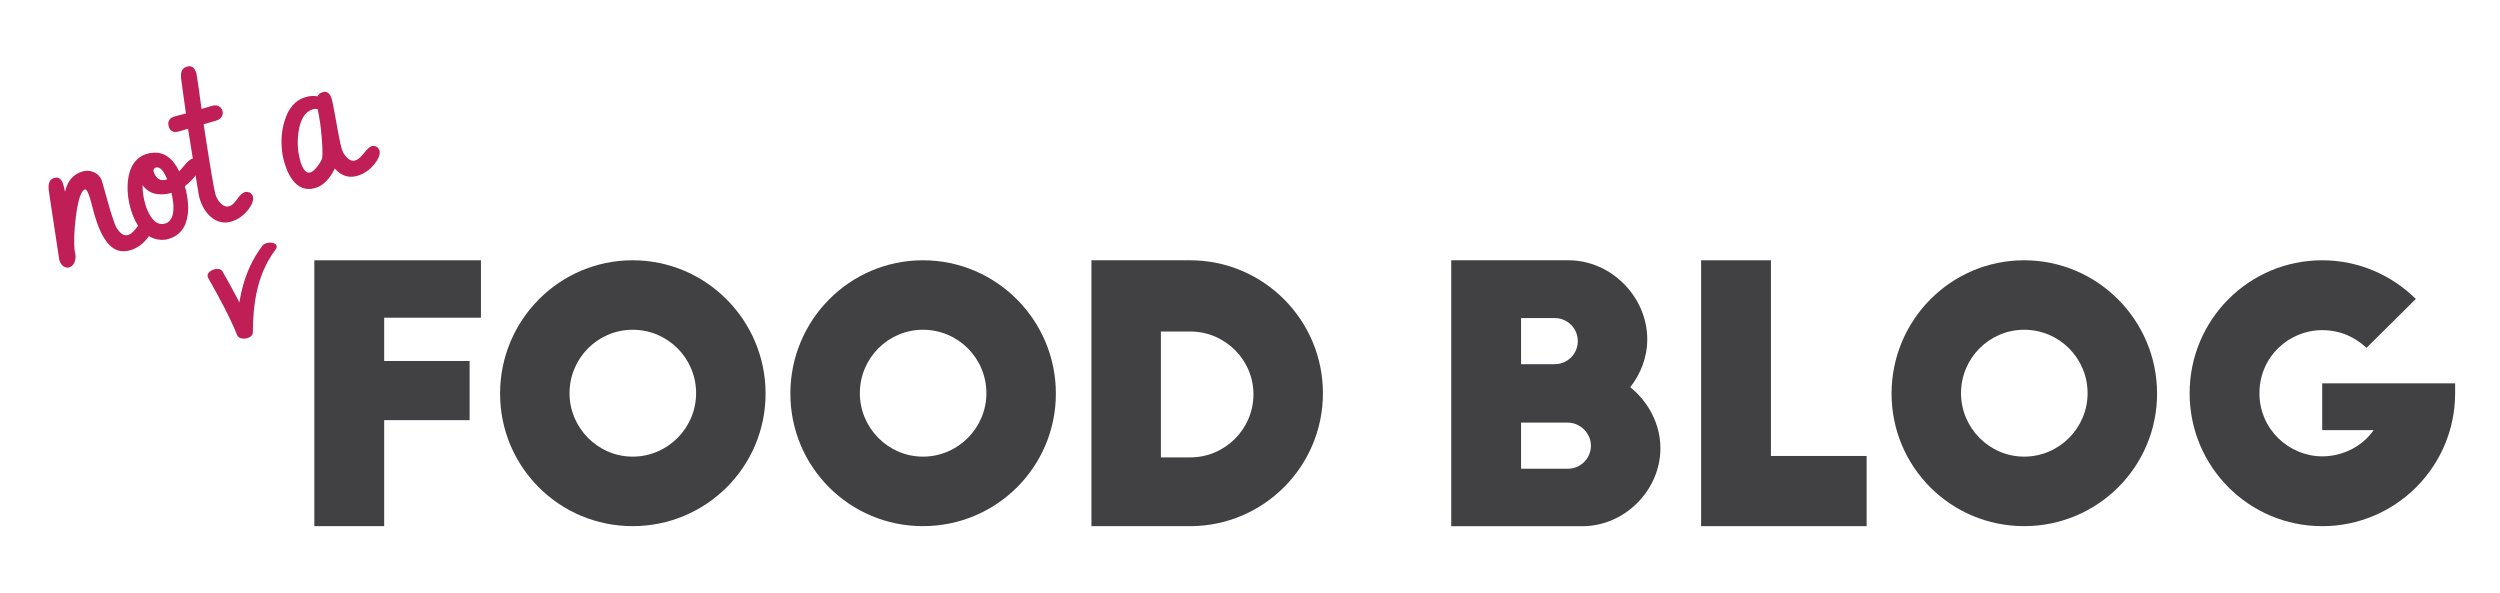
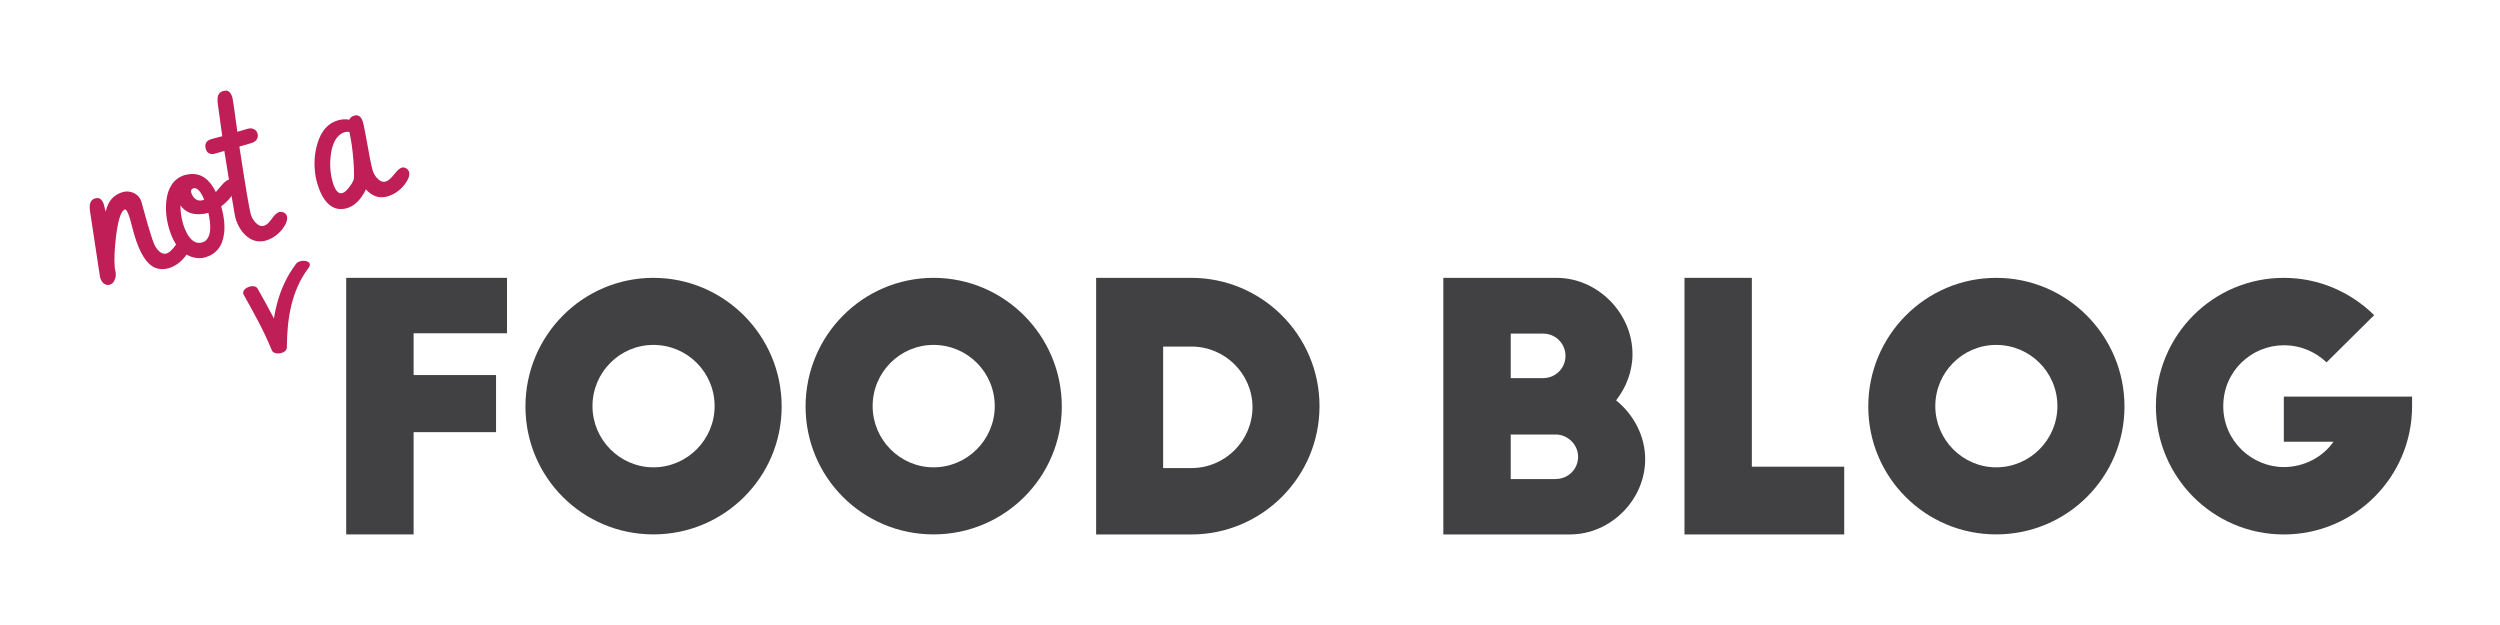
- <svg xmlns="http://www.w3.org/2000/svg" version="1.1" id="Layer_1" x="0px" y="0px" width="98.125px" height="23.25px" viewBox="0 0 98.125 23.25" enable-background="new 0 0 98.125 23.25" xml:space="preserve">
+ <svg xmlns="http://www.w3.org/2000/svg" version="1.1" id="Layer_1" x="0px" y="0px" width="200px" height="50px" viewBox="-50.938 -13.375 200 50" enable-background="new -50.938 -13.375 200 50" xml:space="preserve">
  <g>
-     <path fill="#414042" d="M12.338,10.216h6.539v2.254h-3.798v1.699h3.353v2.322h-3.353v4.16h-2.741V10.216z" />
-     <path fill="#414042" d="M24.832,10.216c2.879,0,5.217,2.351,5.217,5.232c0,2.88-2.337,5.203-5.217,5.203   c-2.881,0-5.204-2.323-5.204-5.203C19.627,12.566,21.951,10.216,24.832,10.216z M24.832,12.943c-1.364,0-2.478,1.113-2.478,2.49   c0,1.363,1.113,2.49,2.478,2.49c1.377,0,2.49-1.127,2.49-2.49C27.322,14.057,26.209,12.943,24.832,12.943z" />
-     <path fill="#414042" d="M36.226,10.216c2.88,0,5.217,2.351,5.217,5.232c0,2.88-2.337,5.203-5.217,5.203   c-2.881,0-5.204-2.323-5.204-5.203C31.022,12.566,33.345,10.216,36.226,10.216z M36.226,12.943c-1.364,0-2.477,1.113-2.477,2.49   c0,1.363,1.112,2.49,2.477,2.49c1.377,0,2.49-1.127,2.49-2.49C38.716,14.057,37.604,12.943,36.226,12.943z" />
-     <path fill="#414042" d="M42.839,10.216h3.868c2.88,0,5.218,2.337,5.218,5.218s-2.338,5.218-5.218,5.218h-3.868V10.216z    M45.565,17.952h1.155c1.364,0,2.478-1.113,2.478-2.477c0-1.351-1.114-2.463-2.478-2.463h-1.155V17.952z" />
-     <path fill="#414042" d="M56.961,20.651V10.216h4.606c1.67,0,3.088,1.433,3.088,3.103c0,0.71-0.264,1.364-0.667,1.879   c0.71,0.571,1.183,1.447,1.183,2.393c0,1.656-1.405,3.062-3.061,3.062H56.961z M61.025,14.293c0.5,0,0.904-0.403,0.904-0.905   c0-0.5-0.404-0.903-0.904-0.903h-1.323v1.809H61.025z M61.539,18.397c0.501,0,0.905-0.404,0.905-0.904   c0-0.502-0.433-0.905-0.905-0.905h-1.837v1.81H61.539z" />
-     <path fill="#414042" d="M66.769,10.216h2.74v7.681h3.756v2.755h-6.496V10.216z" />
-     <path fill="#414042" d="M79.447,10.216c2.88,0,5.218,2.351,5.218,5.232c0,2.88-2.338,5.203-5.218,5.203   c-2.879,0-5.203-2.323-5.203-5.203C74.244,12.566,76.568,10.216,79.447,10.216z M79.447,12.943c-1.363,0-2.477,1.113-2.477,2.49   c0,1.363,1.113,2.49,2.477,2.49c1.378,0,2.491-1.127,2.491-2.49C81.938,14.057,80.825,12.943,79.447,12.943z" />
-     <path fill="#414042" d="M96.364,15.044v0.39c0,2.881-2.337,5.218-5.217,5.218c-2.881,0-5.204-2.337-5.204-5.218   s2.323-5.218,5.204-5.218c1.433,0,2.726,0.584,3.674,1.517l-1.936,1.92c-0.445-0.417-1.029-0.695-1.738-0.695   c-1.308,0-2.464,1.044-2.464,2.477c0,1.434,1.183,2.477,2.464,2.477c0.821,0,1.586-0.403,2.018-1.029h-2.018v-1.837H96.364z" />
+     <path fill="#414042" d="M-23.241,8.853h12.862v4.434h-7.47v3.342h6.595v4.568h-6.595v8.181h-5.392V8.853z" />
+     <path fill="#414042" d="M1.334,8.853c5.663,0,10.261,4.624,10.261,10.292c0,5.664-4.596,10.232-10.261,10.232   c-5.667,0-10.236-4.568-10.236-10.232C-8.904,13.477-4.333,8.853,1.334,8.853z M1.334,14.218c-2.684,0-4.874,2.189-4.874,4.897   c0,2.68,2.189,4.896,4.874,4.896c2.708,0,4.897-2.217,4.897-4.896C6.231,16.407,4.042,14.218,1.334,14.218z" />
+     <path fill="#414042" d="M23.745,8.853c5.665,0,10.261,4.624,10.261,10.292c0,5.664-4.596,10.232-10.261,10.232   c-5.667,0-10.236-4.568-10.236-10.232C13.509,13.477,18.079,8.853,23.745,8.853z M23.745,14.218c-2.684,0-4.872,2.189-4.872,4.897   c0,2.68,2.187,4.896,4.872,4.896c2.708,0,4.897-2.217,4.897-4.896C28.642,16.407,26.455,14.218,23.745,14.218z" />
+     <path fill="#414042" d="M36.752,8.853h7.608c5.665,0,10.263,4.597,10.263,10.263c0,5.667-4.599,10.266-10.263,10.266h-7.608V8.853z    M42.114,24.069h2.272c2.682,0,4.874-2.189,4.874-4.873c0-2.656-2.192-4.845-4.874-4.845h-2.272V24.069z" />
+     <path fill="#414042" d="M64.528,29.377V8.853h9.059c3.285,0,6.074,2.819,6.074,6.103c0,1.398-0.52,2.686-1.311,3.697   c1.396,1.124,2.326,2.845,2.326,4.706c0,3.258-2.764,6.022-6.021,6.022H64.528V29.377z M72.523,16.872   c0.983,0,1.778-0.791,1.778-1.778c0-0.983-0.795-1.779-1.778-1.779H69.92v3.56h2.604V16.872z M73.533,24.943   c0.985,0,1.778-0.793,1.778-1.776c0-0.987-0.849-1.781-1.778-1.781H69.92v3.562h3.613V24.943z" />
+     <path fill="#414042" d="M83.821,8.853h5.388V23.96h7.39v5.421H83.821V8.853L83.821,8.853z" />
+     <path fill="#414042" d="M108.757,8.853c5.665,0,10.263,4.624,10.263,10.292c0,5.664-4.598,10.232-10.263,10.232   c-5.662,0-10.233-4.568-10.233-10.232C98.523,13.477,103.095,8.853,108.757,8.853z M108.757,14.218   c-2.682,0-4.871,2.189-4.871,4.897c0,2.68,2.188,4.896,4.871,4.896c2.711,0,4.898-2.217,4.898-4.896   C113.655,16.407,111.468,14.218,108.757,14.218z" />
+     <path fill="#414042" d="M142.029,18.35v0.766c0,5.667-4.595,10.266-10.261,10.266c-5.667,0-10.234-4.599-10.234-10.266   c0-5.666,4.567-10.263,10.234-10.263c2.819,0,5.362,1.149,7.226,2.984l-3.807,3.775c-0.876-0.818-2.024-1.366-3.419-1.366   c-2.572,0-4.845,2.054-4.845,4.873c0,2.82,2.326,4.871,4.845,4.871c1.615,0,3.119-0.793,3.97-2.024h-3.97v-3.612h10.261V18.35z" />
  </g>
  <g>
-     <path fill="#BF1E56" d="M2.325,10.19L1.924,7.549C1.917,7.503,1.911,7.458,1.908,7.416C1.89,7.176,1.959,7.032,2.118,6.987   c0.029-0.008,0.059-0.014,0.088-0.017c0.13-0.006,0.225,0.092,0.283,0.291c0.008,0.028,0.02,0.079,0.036,0.152   c0.011,0.048,0.02,0.085,0.027,0.111c0.003-0.011,0.006-0.023,0.011-0.036c0.095-0.403,0.323-0.656,0.684-0.76   c0.129-0.038,0.26-0.033,0.39,0.012c0.195,0.073,0.321,0.205,0.377,0.401c0.009,0.031,0.03,0.105,0.061,0.226   C4.15,7.638,4.21,7.852,4.256,8.012C4.413,8.553,4.52,8.864,4.58,8.951C4.593,8.97,4.608,8.99,4.623,9.012   c0.132,0.181,0.266,0.251,0.399,0.213c0.025-0.009,0.05-0.019,0.077-0.032c0.075-0.039,0.169-0.134,0.285-0.288   C5.498,8.756,5.6,8.67,5.686,8.646c0.035-0.012,0.07-0.012,0.108-0.002c0.095,0.024,0.158,0.09,0.189,0.198   c0.022,0.135-0.047,0.309-0.208,0.523C5.579,9.601,5.359,9.752,5.114,9.823C4.917,9.88,4.734,9.874,4.566,9.805   C4.218,9.66,3.933,9.204,3.711,8.438C3.695,8.382,3.67,8.291,3.637,8.167C3.605,8.036,3.577,7.929,3.551,7.841   C3.47,7.56,3.397,7.424,3.331,7.434c-0.011,0.003-0.024,0.01-0.038,0.02c-0.134,0.1-0.24,0.455-0.317,1.067   C2.91,9.06,2.894,9.496,2.927,9.83l0.025,0.115c0.02,0.096,0.018,0.188-0.004,0.279c-0.041,0.147-0.117,0.237-0.231,0.271   c-0.031,0.009-0.064,0.012-0.1,0.008C2.476,10.482,2.378,10.377,2.325,10.19z" />
-     <path fill="#BF1E56" d="M5.744,6.043c0.092-0.026,0.183-0.042,0.269-0.049c0.43-0.03,0.771,0.215,1.021,0.732   c0.041-0.043,0.109-0.122,0.202-0.234c0.127-0.153,0.232-0.243,0.313-0.266c0.04-0.012,0.081-0.011,0.125,0.002   c0.097,0.028,0.158,0.088,0.184,0.18c0.023,0.089-0.005,0.204-0.087,0.345C7.651,6.947,7.479,7.133,7.254,7.31   c0.117,0.412,0.155,0.778,0.117,1.098C7.307,8.929,7.05,9.254,6.599,9.384C6.438,9.431,6.263,9.426,6.072,9.37   C5.629,9.231,5.316,8.845,5.131,8.206c-0.11-0.384-0.147-0.753-0.11-1.107C5.08,6.541,5.321,6.189,5.744,6.043z M6.731,7.572   C6.627,7.601,6.527,7.617,6.429,7.624c-0.37,0.029-0.646-0.091-0.833-0.357c-0.003,0.24,0.031,0.491,0.106,0.752   c0.037,0.126,0.084,0.244,0.142,0.355c0.177,0.339,0.39,0.474,0.638,0.4c0.082-0.022,0.149-0.069,0.201-0.138   C6.833,8.434,6.848,8.079,6.731,7.572z M6.507,7.055l0.055-0.018c-0.144-0.35-0.291-0.503-0.442-0.462   C6.106,6.579,6.095,6.584,6.083,6.59C6.03,6.629,6.013,6.681,6.033,6.746C6.049,6.805,6.076,6.858,6.11,6.908   C6.214,7.053,6.348,7.101,6.507,7.055z" />
-     <path fill="#BF1E56" d="M6.856,4.571C6.858,4.57,6.872,4.566,6.895,4.56c0.15-0.036,0.283-0.072,0.402-0.106L7.121,3.183   C7.108,3.099,7.102,3.025,7.103,2.966c0-0.188,0.074-0.305,0.226-0.347c0.03-0.01,0.061-0.016,0.093-0.02   c0.135-0.008,0.23,0.088,0.289,0.288C7.729,2.952,7.795,3.414,7.91,4.275l0.415-0.121c0.072-0.021,0.139-0.023,0.199-0.009   c0.108,0.029,0.178,0.099,0.209,0.206C8.747,4.4,8.748,4.447,8.737,4.497C8.705,4.615,8.621,4.694,8.484,4.734L7.992,4.877   c0.252,1.641,0.407,2.558,0.463,2.749C8.49,7.748,8.548,7.854,8.629,7.945c0.119,0.136,0.24,0.187,0.361,0.151   c0.029-0.008,0.059-0.02,0.087-0.037c0.066-0.04,0.15-0.129,0.253-0.271C9.428,7.649,9.521,7.567,9.609,7.54   c0.038-0.011,0.075-0.013,0.113-0.006C9.831,7.555,9.9,7.612,9.928,7.71c0.032,0.14-0.029,0.311-0.181,0.516   C9.559,8.465,9.331,8.623,9.066,8.7C8.804,8.772,8.559,8.727,8.331,8.559C8.096,8.377,7.928,8.112,7.827,7.765   C7.805,7.688,7.656,6.784,7.38,5.054L7.025,5.156C7.009,5.161,6.993,5.165,6.978,5.17C6.792,5.208,6.673,5.139,6.622,4.963   c-0.014-0.048-0.019-0.096-0.015-0.14C6.623,4.698,6.706,4.614,6.856,4.571z" />
-     <path fill="#BF1E56" d="M11.157,6.362c-0.026-0.089-0.048-0.186-0.067-0.288c-0.075-0.47-0.048-0.911,0.079-1.329   c0.155-0.509,0.43-0.819,0.823-0.933c0.168-0.049,0.325-0.059,0.471-0.028c0.035-0.079,0.097-0.133,0.189-0.162   c0.053-0.017,0.087-0.021,0.103-0.018c0.124,0.005,0.213,0.101,0.267,0.287c0.022,0.076,0.057,0.244,0.104,0.505   c0.135,0.773,0.229,1.25,0.282,1.433c0.035,0.12,0.092,0.227,0.172,0.317c0.12,0.136,0.24,0.188,0.361,0.153   c0.024-0.007,0.048-0.018,0.073-0.03c0.075-0.039,0.17-0.131,0.288-0.279c0.115-0.148,0.214-0.235,0.302-0.259   c0.034-0.011,0.073-0.009,0.116,0.004c0.092,0.031,0.151,0.09,0.176,0.177c0.032,0.139-0.031,0.312-0.189,0.517   c-0.191,0.238-0.421,0.396-0.689,0.475c-0.333,0.094-0.627-0.004-0.881-0.29c-0.023,0.056-0.052,0.113-0.087,0.171   c-0.189,0.32-0.419,0.521-0.688,0.599c-0.169,0.048-0.328,0.046-0.478-0.005C11.561,7.26,11.319,6.922,11.157,6.362z M12.521,4.559   L12.47,4.283c-0.065-0.014-0.131-0.01-0.194,0.009c-0.047,0.014-0.095,0.034-0.141,0.062c-0.226,0.14-0.367,0.426-0.423,0.859   c-0.051,0.39-0.025,0.758,0.075,1.105c0.003,0.013,0.008,0.026,0.011,0.039c0.102,0.319,0.229,0.457,0.385,0.411   c0.081-0.025,0.169-0.1,0.262-0.221c0.096-0.122,0.161-0.229,0.194-0.321c0.019-0.061,0.023-0.221,0.012-0.479   C12.624,5.265,12.581,4.869,12.521,4.559z" />
+     <path fill="#BF1E56" d="M-42.935,8.802l-0.789-5.195c-0.014-0.09-0.025-0.179-0.031-0.261c-0.036-0.473,0.1-0.755,0.413-0.844   c0.057-0.015,0.115-0.027,0.173-0.034c0.256-0.011,0.443,0.182,0.556,0.573c0.017,0.056,0.04,0.155,0.071,0.299   c0.022,0.094,0.04,0.167,0.053,0.218c0.007-0.021,0.013-0.045,0.022-0.071c0.188-0.792,0.636-1.29,1.346-1.494   c0.253-0.075,0.511-0.065,0.767,0.024c0.383,0.143,0.631,0.402,0.742,0.789c0.017,0.061,0.059,0.207,0.12,0.445   c0.147,0.533,0.265,0.954,0.355,1.269c0.309,1.063,0.52,1.676,0.638,1.847c0.025,0.037,0.055,0.077,0.084,0.12   c0.259,0.355,0.523,0.494,0.785,0.419c0.049-0.019,0.098-0.038,0.151-0.063c0.147-0.077,0.333-0.263,0.56-0.566   c0.225-0.293,0.425-0.463,0.595-0.51c0.069-0.024,0.137-0.024,0.212-0.004c0.188,0.047,0.312,0.177,0.372,0.389   c0.043,0.266-0.092,0.608-0.409,1.029c-0.385,0.464-0.818,0.761-1.301,0.901c-0.387,0.111-0.747,0.1-1.077-0.036   c-0.685-0.285-1.245-1.182-1.682-2.689c-0.031-0.11-0.081-0.289-0.145-0.533c-0.063-0.257-0.118-0.467-0.17-0.641   c-0.158-0.553-0.302-0.82-0.432-0.8c-0.022,0.006-0.047,0.019-0.075,0.04c-0.263,0.197-0.472,0.895-0.624,2.098   c-0.129,1.061-0.161,1.918-0.097,2.575l0.05,0.226c0.04,0.189,0.036,0.37-0.008,0.549c-0.081,0.289-0.23,0.466-0.455,0.533   c-0.061,0.017-0.126,0.023-0.196,0.015C-42.638,9.376-42.831,9.17-42.935,8.802z" />
+     <path fill="#BF1E56" d="M-36.21,0.645c0.18-0.051,0.359-0.083,0.529-0.096c0.845-0.06,1.517,0.422,2.008,1.439   c0.081-0.084,0.214-0.24,0.397-0.46c0.25-0.302,0.456-0.479,0.615-0.523c0.079-0.024,0.16-0.022,0.246,0.004   c0.191,0.055,0.311,0.173,0.362,0.354c0.045,0.175-0.009,0.401-0.171,0.678c-0.236,0.382-0.574,0.748-1.017,1.096   c0.23,0.811,0.306,1.53,0.23,2.16c-0.125,1.025-0.632,1.664-1.518,1.919c-0.317,0.093-0.661,0.083-1.038-0.027   c-0.871-0.274-1.486-1.034-1.851-2.29c-0.216-0.755-0.289-1.481-0.216-2.177C-37.516,1.625-37.043,0.932-36.21,0.645z    M-34.269,3.653c-0.205,0.057-0.401,0.088-0.594,0.102c-0.728,0.057-1.271-0.179-1.638-0.702c-0.007,0.472,0.061,0.965,0.208,1.479   c0.072,0.248,0.165,0.48,0.278,0.698c0.349,0.667,0.767,0.933,1.255,0.787c0.161-0.043,0.293-0.135,0.396-0.271   C-34.068,5.348-34.039,4.65-34.269,3.653z M-34.71,2.636l0.108-0.036c-0.283-0.688-0.572-0.989-0.869-0.909   c-0.028,0.008-0.049,0.018-0.073,0.029c-0.105,0.077-0.138,0.18-0.098,0.308c0.031,0.116,0.084,0.22,0.151,0.319   C-35.286,2.631-35.022,2.727-34.71,2.636z" />
+     <path fill="#BF1E56" d="M-34.023-2.25c0.004-0.002,0.032-0.01,0.077-0.021c0.295-0.071,0.557-0.142,0.79-0.208l-0.346-2.5   c-0.026-0.165-0.037-0.311-0.035-0.427c0-0.37,0.145-0.6,0.444-0.682c0.059-0.02,0.12-0.032,0.183-0.039   c0.266-0.017,0.452,0.173,0.568,0.566c0.036,0.128,0.166,1.037,0.392,2.729l0.816-0.238c0.141-0.041,0.272-0.045,0.391-0.017   c0.212,0.057,0.351,0.195,0.411,0.405c0.028,0.096,0.03,0.189,0.008,0.287c-0.062,0.232-0.228,0.387-0.498,0.466l-0.967,0.281   c0.496,3.228,0.8,5.032,0.911,5.407c0.069,0.24,0.183,0.449,0.342,0.627c0.234,0.268,0.473,0.368,0.711,0.298   c0.057-0.016,0.115-0.039,0.171-0.073c0.129-0.079,0.295-0.254,0.498-0.533c0.193-0.274,0.375-0.435,0.548-0.488   c0.075-0.022,0.148-0.026,0.223-0.012c0.214,0.042,0.35,0.153,0.405,0.346c0.062,0.276-0.058,0.612-0.356,1.015   c-0.37,0.47-0.818,0.781-1.339,0.933c-0.515,0.141-0.997,0.053-1.446-0.277c-0.462-0.358-0.792-0.88-0.991-1.562   c-0.043-0.152-0.336-1.93-0.88-5.333l-0.698,0.201c-0.032,0.01-0.062,0.018-0.092,0.027c-0.366,0.075-0.6-0.06-0.7-0.407   c-0.028-0.094-0.038-0.188-0.03-0.274C-34.481-2-34.318-2.165-34.023-2.25z" />
+     <path fill="#BF1E56" d="M-25.563,1.272c-0.052-0.175-0.095-0.366-0.133-0.566c-0.147-0.925-0.094-1.792,0.156-2.614   c0.305-1.001,0.846-1.611,1.619-1.835c0.331-0.096,0.639-0.116,0.926-0.055c0.069-0.155,0.191-0.262,0.372-0.319   c0.104-0.034,0.171-0.041,0.203-0.035c0.244,0.009,0.418,0.199,0.525,0.564c0.043,0.149,0.113,0.479,0.205,0.993   c0.266,1.52,0.451,2.458,0.555,2.819c0.068,0.236,0.181,0.446,0.338,0.623c0.236,0.268,0.471,0.37,0.709,0.301   c0.047-0.014,0.094-0.035,0.144-0.059c0.147-0.077,0.334-0.257,0.566-0.548c0.227-0.292,0.421-0.463,0.594-0.51   c0.067-0.022,0.143-0.017,0.229,0.008c0.181,0.062,0.297,0.178,0.346,0.349c0.063,0.273-0.06,0.614-0.372,1.017   c-0.375,0.468-0.828,0.779-1.355,0.934c-0.655,0.186-1.233-0.008-1.732-0.569c-0.046,0.109-0.103,0.222-0.172,0.336   c-0.372,0.629-0.824,1.025-1.354,1.177c-0.332,0.095-0.645,0.091-0.94-0.009C-24.769,3.039-25.245,2.374-25.563,1.272z    M-22.881-2.273l-0.1-0.542c-0.129-0.028-0.258-0.021-0.382,0.017c-0.092,0.028-0.187,0.067-0.277,0.122   c-0.444,0.275-0.722,0.838-0.832,1.689c-0.1,0.767-0.049,1.491,0.148,2.173c0.006,0.026,0.016,0.051,0.021,0.077   c0.201,0.627,0.451,0.899,0.758,0.809c0.16-0.049,0.333-0.197,0.515-0.435c0.189-0.24,0.317-0.45,0.382-0.631   c0.038-0.12,0.045-0.435,0.023-0.942C-22.678-0.885-22.763-1.664-22.881-2.273z" />
  </g>
-   <path fill="#BF1E56" d="M8.172,10.912c0.412,0.733,0.822,1.465,1.138,2.246c0.093,0.229,0.613,0.144,0.614-0.108  c0.005-1.146,0.173-2.302,0.882-3.239c0.232-0.308-0.348-0.378-0.508-0.165c-0.764,1.012-0.985,2.21-0.992,3.457  c0.205-0.037,0.409-0.072,0.614-0.108c-0.329-0.814-0.758-1.58-1.188-2.344C8.604,10.422,8.019,10.642,8.172,10.912L8.172,10.912z" />
+   <path fill="#BF1E56" d="M-31.435,10.222c0.811,1.442,1.617,2.881,2.239,4.418c0.183,0.449,1.205,0.282,1.207-0.214  c0.011-2.254,0.341-4.527,1.736-6.37c0.456-0.606-0.685-0.743-1-0.325c-1.502,1.991-1.937,4.347-1.951,6.8  c0.403-0.072,0.804-0.142,1.208-0.213c-0.647-1.6-1.491-3.108-2.337-4.611C-30.585,9.258-31.735,9.691-31.435,10.222L-31.435,10.222  z" />
</svg>
